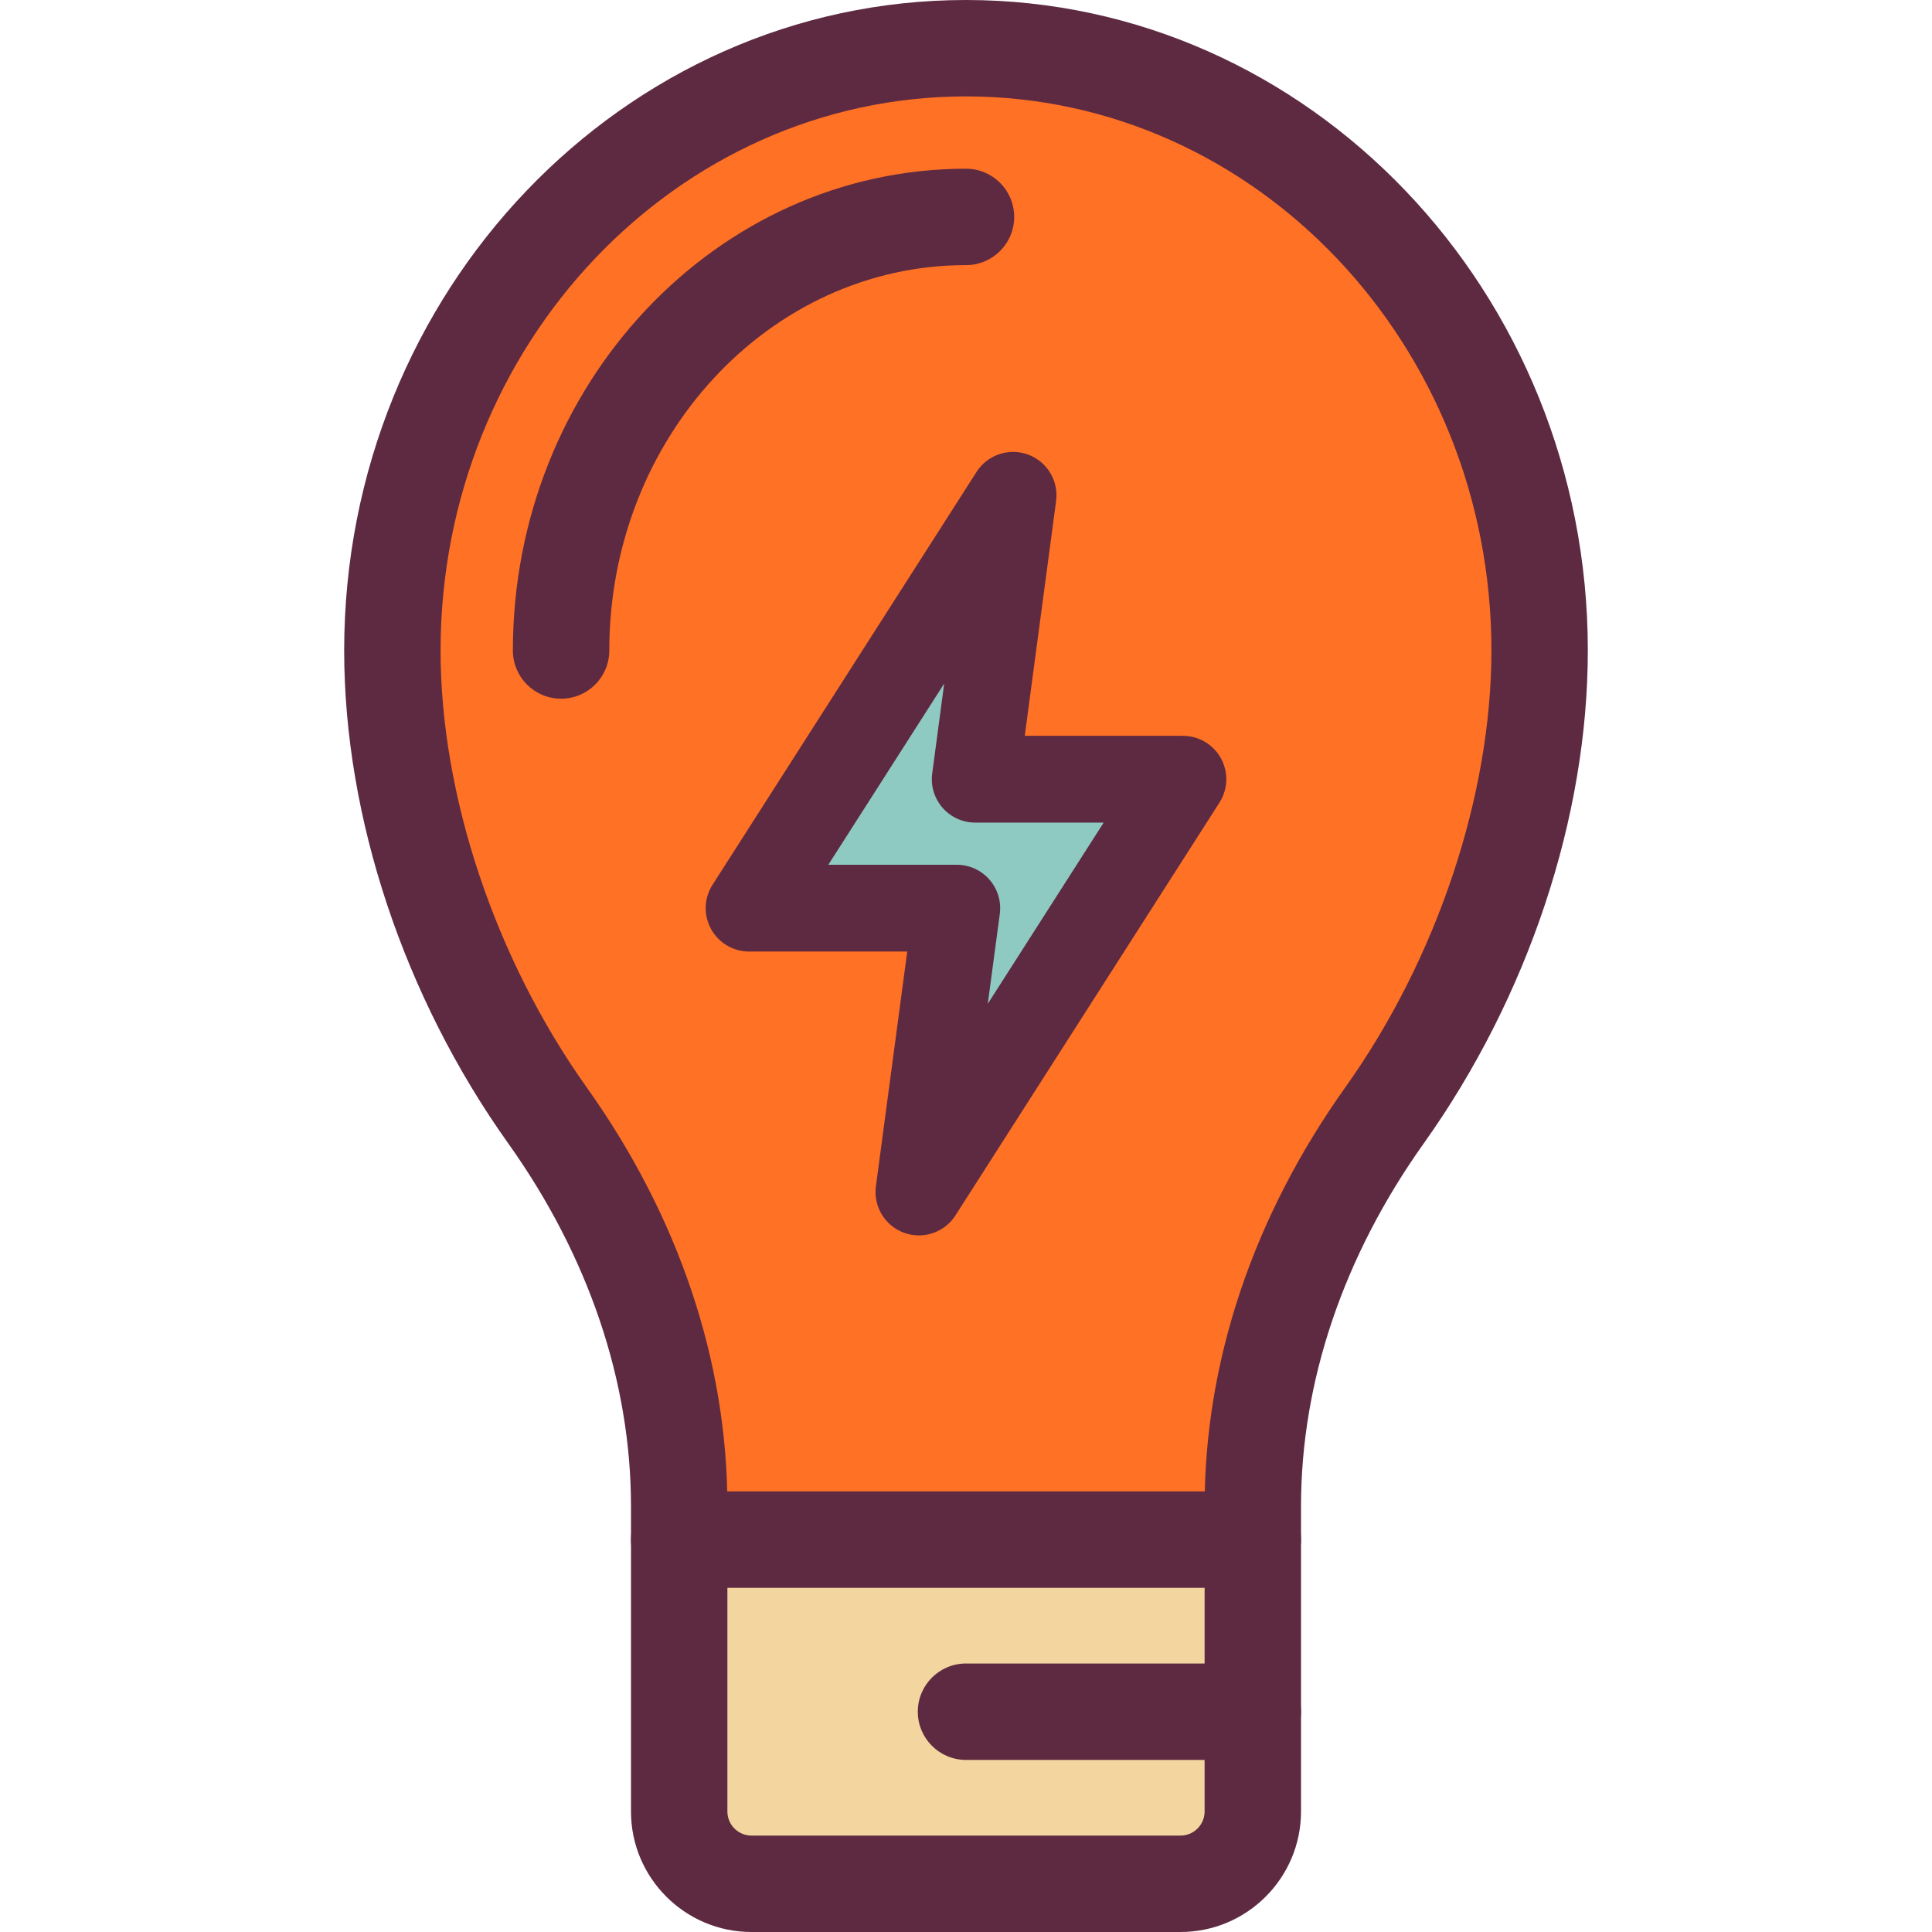
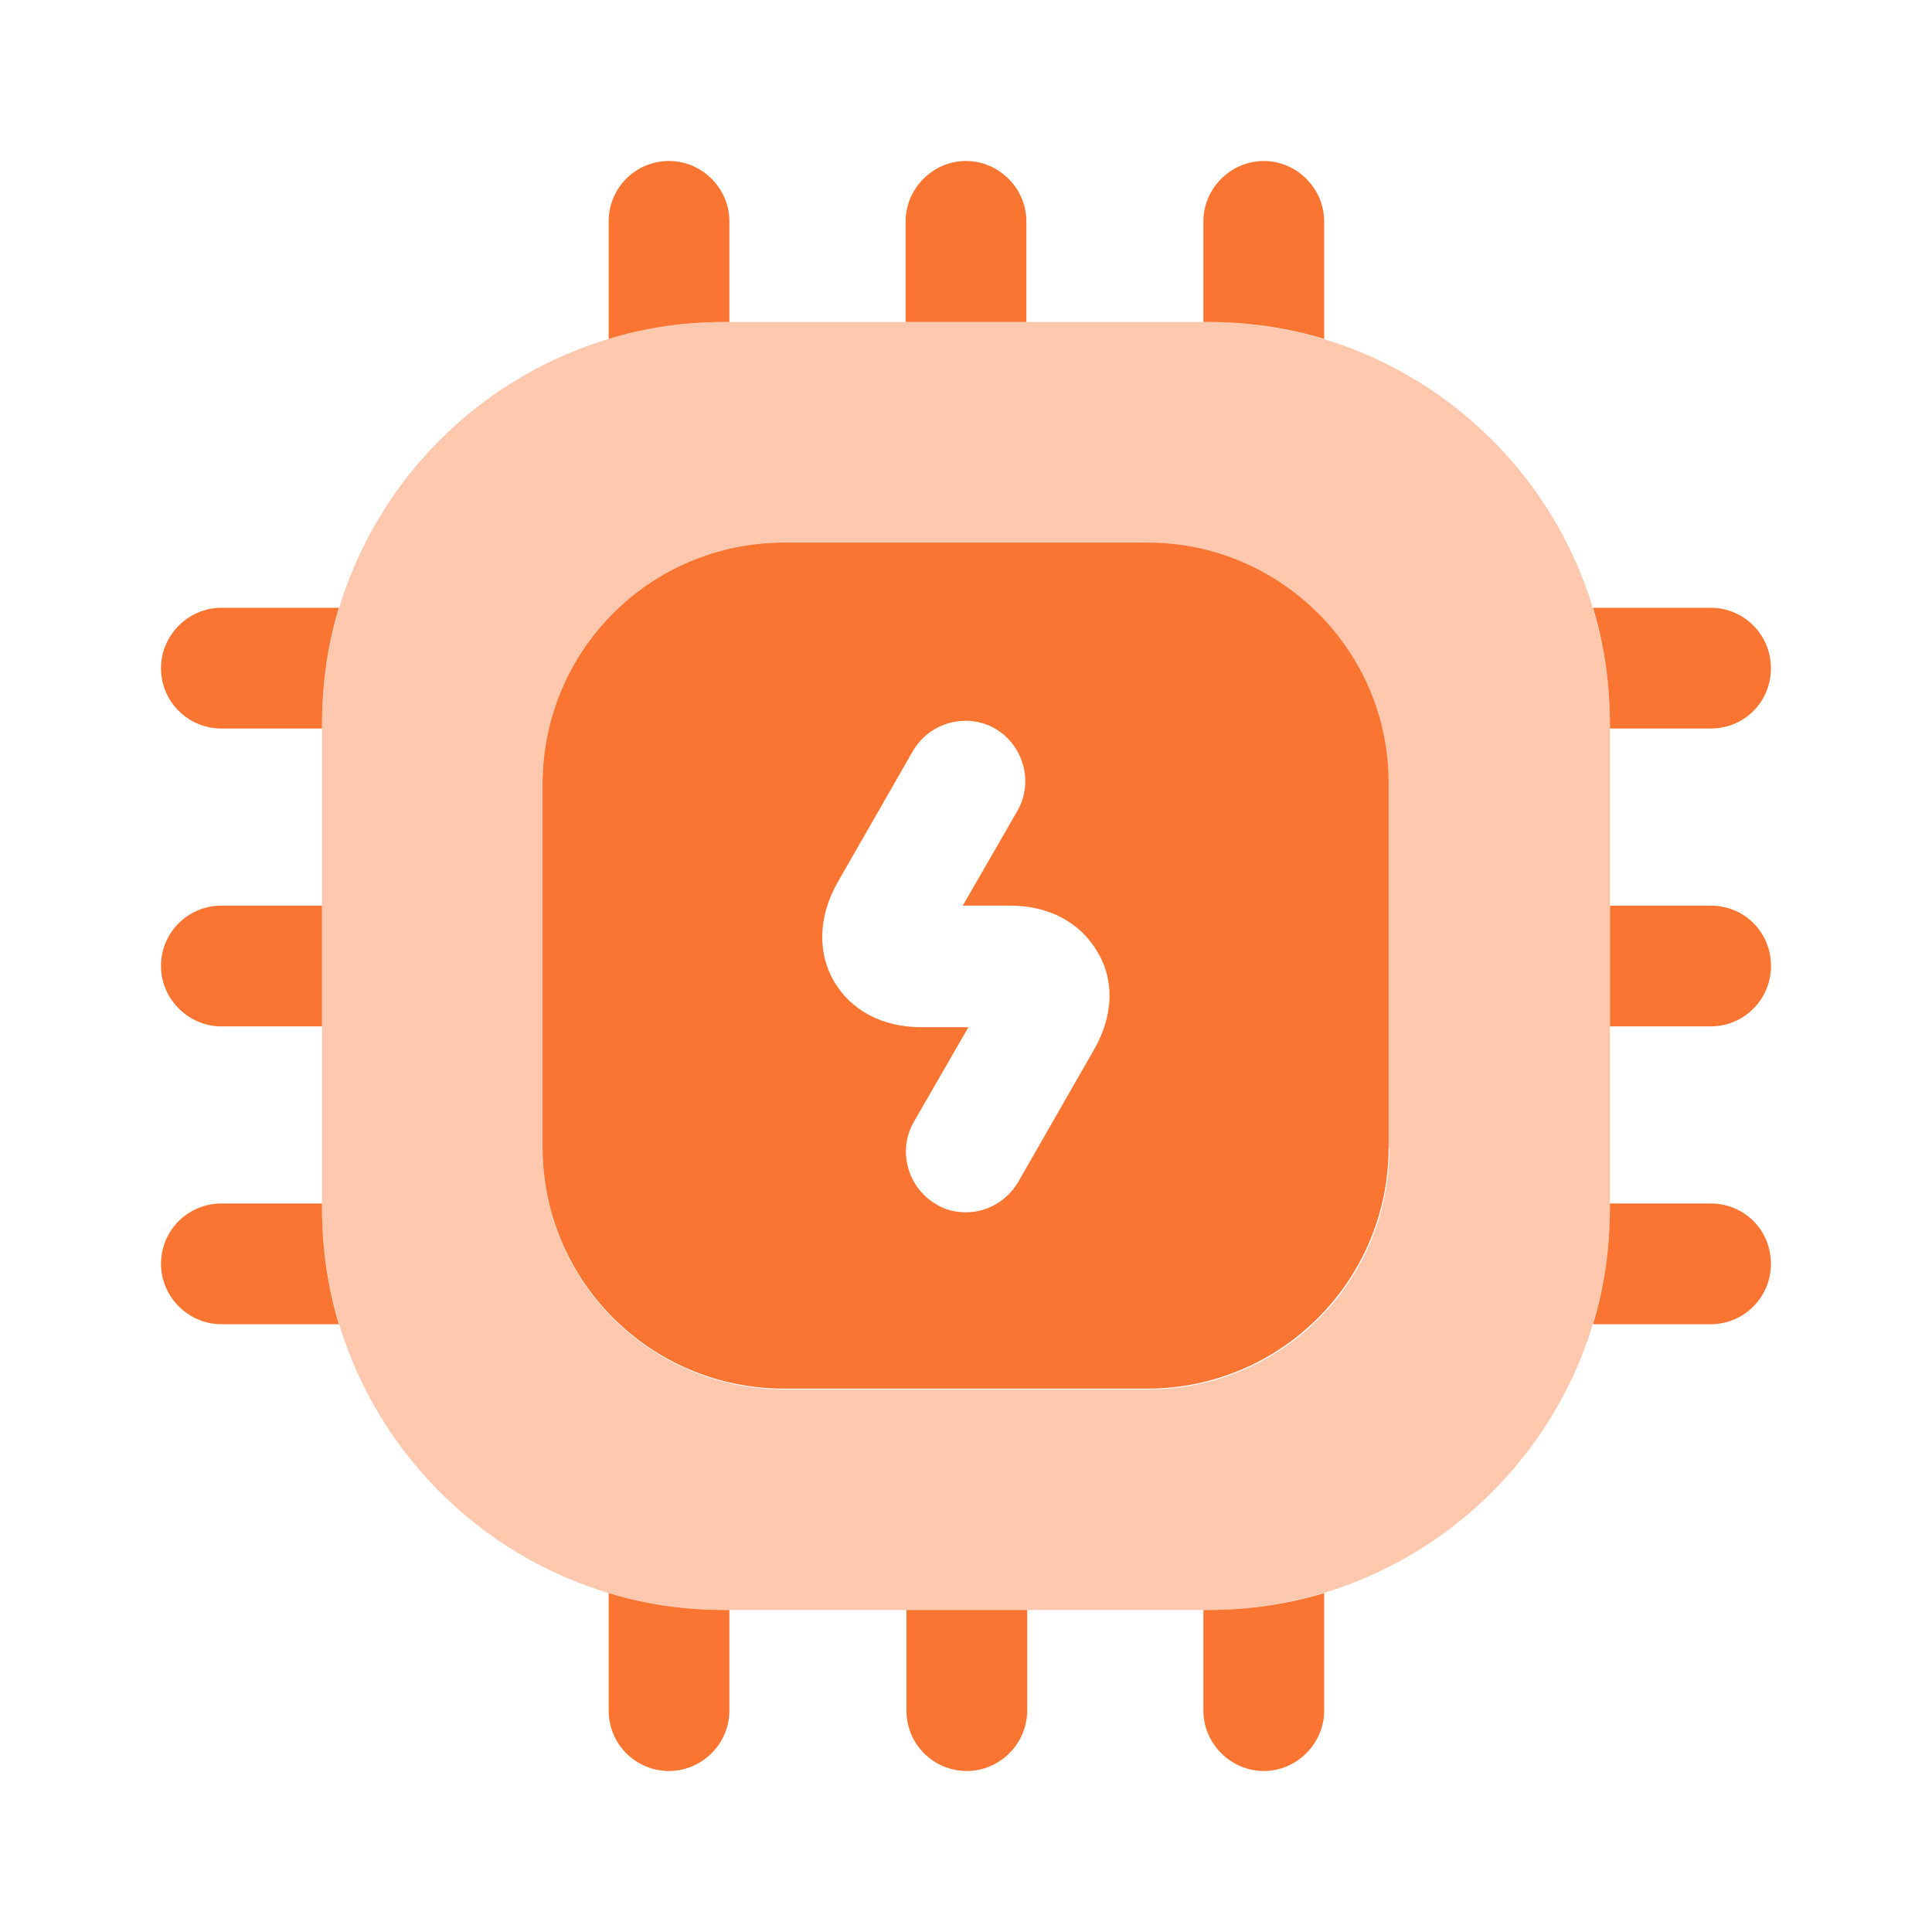
- <svg xmlns="http://www.w3.org/2000/svg" version="1.1" id="Layer_1" viewBox="0 0 400.8 400.8" xml:space="preserve" width="24" height="24">
-   <g id="_x31_2._Lightbulb_1_">
-     <g id="XMLID_62_">
-       <g>
-         <g>
-           <path style="fill:#FF7124;" d="M319.4,134.95c0,33.02-12.23,68.43-32.16,96.42c-17,23.86-27.34,51.81-27.34,81.11v6.92h-119      v-6.92c0-29.3-10.34-57.25-27.34-81.11c-19.93-27.99-32.16-63.4-32.16-96.42C81.4,65.94,134.68,10,200.4,10      S319.4,65.94,319.4,134.95z M190.63,247.29l54.77-85.64h-43.09l7.86-58.9L155.4,188.4h43.09L190.63,247.29z" />
-         </g>
-         <g>
-           <path style="fill:#F2D59F;" d="M259.9,355.1v20.7c0,8.29-6.72,15-15,15h-89c-8.28,0-15-6.71-15-15v-56.4h119V355.1z" />
-         </g>
-         <g>
-           <polygon style="fill:#8ECAC1;" points="245.4,161.65 190.63,247.29 198.49,188.4 155.4,188.4 210.17,102.75 202.31,161.65           " />
-         </g>
-       </g>
-       <g>
-         <g>
-           <path style="fill:#5E2A41;" d="M116.4,144.95c-5.523,0-10-4.477-10-10c0-55.112,42.168-99.95,94-99.95c5.522,0,10,4.477,10,10      c0,5.523-4.478,10-10,10c-40.804,0-74,35.865-74,79.95C126.4,140.473,121.923,144.95,116.4,144.95z" />
-         </g>
-         <g>
-           <path style="fill:#5E2A41;" d="M190.628,256.291c-1.032,0-2.077-0.178-3.091-0.549c-3.963-1.45-6.386-5.46-5.828-9.642l6.5-48.7      H155.4c-3.289,0-6.315-1.793-7.894-4.678c-1.58-2.884-1.46-6.4,0.311-9.171l54.77-85.65c2.273-3.555,6.716-5.052,10.675-3.603      c3.963,1.45,6.387,5.459,5.828,9.642l-6.5,48.709h32.81c3.288,0,6.315,1.794,7.895,4.678c1.579,2.884,1.459,6.4-0.313,9.171      l-54.77,85.64C196.52,254.785,193.629,256.291,190.628,256.291z M171.838,179.4h26.652c2.595,0,5.063,1.12,6.771,3.072      c1.709,1.952,2.492,4.547,2.149,7.119l-2.489,18.648l24.039-37.588h-26.65c-2.595,0-5.063-1.12-6.772-3.072      c-1.709-1.952-2.492-4.547-2.149-7.119l2.489-18.655L171.838,179.4z" />
-         </g>
-         <g>
-           <path style="fill:#5E2A41;" d="M259.9,329.4c-5.523,0-10-4.477-10-10v-6.92c0-30.052,10.096-60.105,29.195-86.913      c18.976-26.649,30.305-60.526,30.305-90.618C309.4,71.566,260.502,20,200.4,20c-60.103,0-109,51.566-109,114.95      c0,30.092,11.33,63.969,30.306,90.62c19.098,26.805,29.194,56.858,29.194,86.91v6.92c0,5.523-4.477,10-10,10      c-5.523,0-10-4.477-10-10v-6.92c0-25.867-8.812-51.908-25.484-75.307C83.797,206.812,71.4,169.554,71.4,134.95      C71.4,60.538,129.269,0,200.4,0s129,60.538,129,134.95c0,34.604-12.398,71.861-34.014,102.221      c-16.674,23.402-25.486,49.442-25.486,75.31v6.92C269.9,324.923,265.422,329.4,259.9,329.4z" />
-         </g>
-         <g>
-           <path style="fill:#5E2A41;" d="M244.9,400.8h-89c-13.785,0-25-11.215-25-25v-56.4c0-5.523,4.477-10,10-10h119      c5.522,0,10,4.477,10,10v56.4C269.9,389.585,258.685,400.8,244.9,400.8z M150.9,329.4v46.4c0,2.757,2.243,5,5,5h89      c2.757,0,5-2.243,5-5v-46.4H150.9z" />
-         </g>
-         <g>
-           <path style="fill:#5E2A41;" d="M259.9,365.1h-59.5c-5.523,0-10-4.477-10-10c0-5.523,4.477-10,10-10h59.5c5.522,0,10,4.477,10,10      C269.9,360.623,265.422,365.1,259.9,365.1z" />
-         </g>
-       </g>
-     </g>
-   </g>
+ <svg xmlns="http://www.w3.org/2000/svg" width="24" height="24" viewBox="0 0 24 24" fill="none">
+   <path opacity="0.4" d="M15 4H9C6.24 4 4 6.24 4 9V15C4 17.76 6.24 20 9 20H15C17.76 20 20 17.76 20 15V9C20 6.24 17.76 4 15 4ZM17.26 14.26C17.26 15.92 15.92 17.26 14.26 17.26H9.74C8.08 17.26 6.74 15.92 6.74 14.26V9.74C6.74 8.08 8.08 6.74 9.74 6.74H14.25C15.91 6.74 17.25 8.08 17.25 9.74V14.26H17.26Z" fill="#f97531" />
+   <path d="M9.061 2.75V4H9.001C8.501 4 8.021 4.07 7.561 4.21V2.75C7.561 2.34 7.891 2 8.311 2C8.721 2 9.061 2.34 9.061 2.75Z" fill="#f97531" />
+   <path d="M12.75 2.75V4H11.25V2.75C11.25 2.34 11.59 2 12 2C12.41 2 12.75 2.34 12.75 2.75Z" fill="#f97531" />
+   <path d="M16.449 2.75V4.21C15.989 4.07 15.499 4 14.999 4H14.949V2.75C14.949 2.34 15.289 2 15.699 2C16.109 2 16.449 2.34 16.449 2.75Z" fill="#f97531" />
+   <path d="M21.999 8.3C21.999 8.72 21.669 9.05 21.249 9.05H19.999V9C19.999 8.5 19.929 8.01 19.789 7.55H21.249C21.669 7.55 21.999 7.89 21.999 8.3Z" fill="#f97531" />
+   <path d="M22 12C22 12.41 21.67 12.75 21.25 12.75H20V11.25H21.25C21.67 11.25 22 11.58 22 12Z" fill="#f97531" />
+   <path d="M21.999 15.7C21.999 16.11 21.669 16.45 21.249 16.45H19.789C19.929 15.99 19.999 15.5 19.999 15V14.95H21.249C21.669 14.95 21.999 15.28 21.999 15.7Z" fill="#f97531" />
+   <path d="M16.449 19.79V21.25C16.449 21.66 16.109 22 15.699 22C15.289 22 14.949 21.66 14.949 21.25V20H14.999C15.499 20 15.989 19.93 16.449 19.79Z" fill="#f97531" />
+   <path d="M12.76 20V21.25C12.76 21.66 12.42 22 12.01 22C11.59 22 11.26 21.66 11.26 21.25V20H12.76Z" fill="#f97531" />
+   <path d="M9.061 20V21.25C9.061 21.66 8.721 22 8.311 22C7.891 22 7.561 21.66 7.561 21.25V19.79C8.021 19.93 8.501 20 9.001 20H9.061Z" fill="#f97531" />
+   <path d="M4.21 7.55C4.07 8.01 4 8.5 4 9V9.05H2.75C2.34 9.05 2 8.72 2 8.3C2 7.89 2.34 7.55 2.75 7.55H4.21Z" fill="#f97531" />
+   <path d="M4 11.25V12.75H2.75C2.34 12.75 2 12.41 2 12C2 11.58 2.34 11.25 2.75 11.25H4Z" fill="#f97531" />
+   <path d="M4.21 16.45H2.75C2.34 16.45 2 16.11 2 15.7C2 15.28 2.34 14.95 2.75 14.95H4V15C4 15.5 4.07 15.99 4.21 16.45Z" fill="#f97531" />
+   <path d="M14.26 6.74H9.74C8.08 6.74 6.74 8.08 6.74 9.74V14.25C6.74 15.91 8.08 17.25 9.74 17.25H14.25C15.91 17.25 17.25 15.91 17.25 14.25V9.74C17.26 8.09 15.91 6.74 14.26 6.74ZM13.59 13.04L12.65 14.68C12.51 14.92 12.26 15.06 12 15.06C11.87 15.06 11.74 15.03 11.63 14.96C11.27 14.75 11.15 14.29 11.35 13.94L12.03 12.76H11.44C10.96 12.76 10.57 12.55 10.36 12.19C10.15 11.83 10.17 11.38 10.4 10.97L11.34 9.33C11.55 8.97 12.01 8.85 12.36 9.05C12.72 9.26 12.84 9.72 12.64 10.07L11.96 11.25H12.55C13.03 11.25 13.42 11.46 13.63 11.82C13.85 12.18 13.83 12.62 13.59 13.04Z" fill="#f97531" />
</svg>
